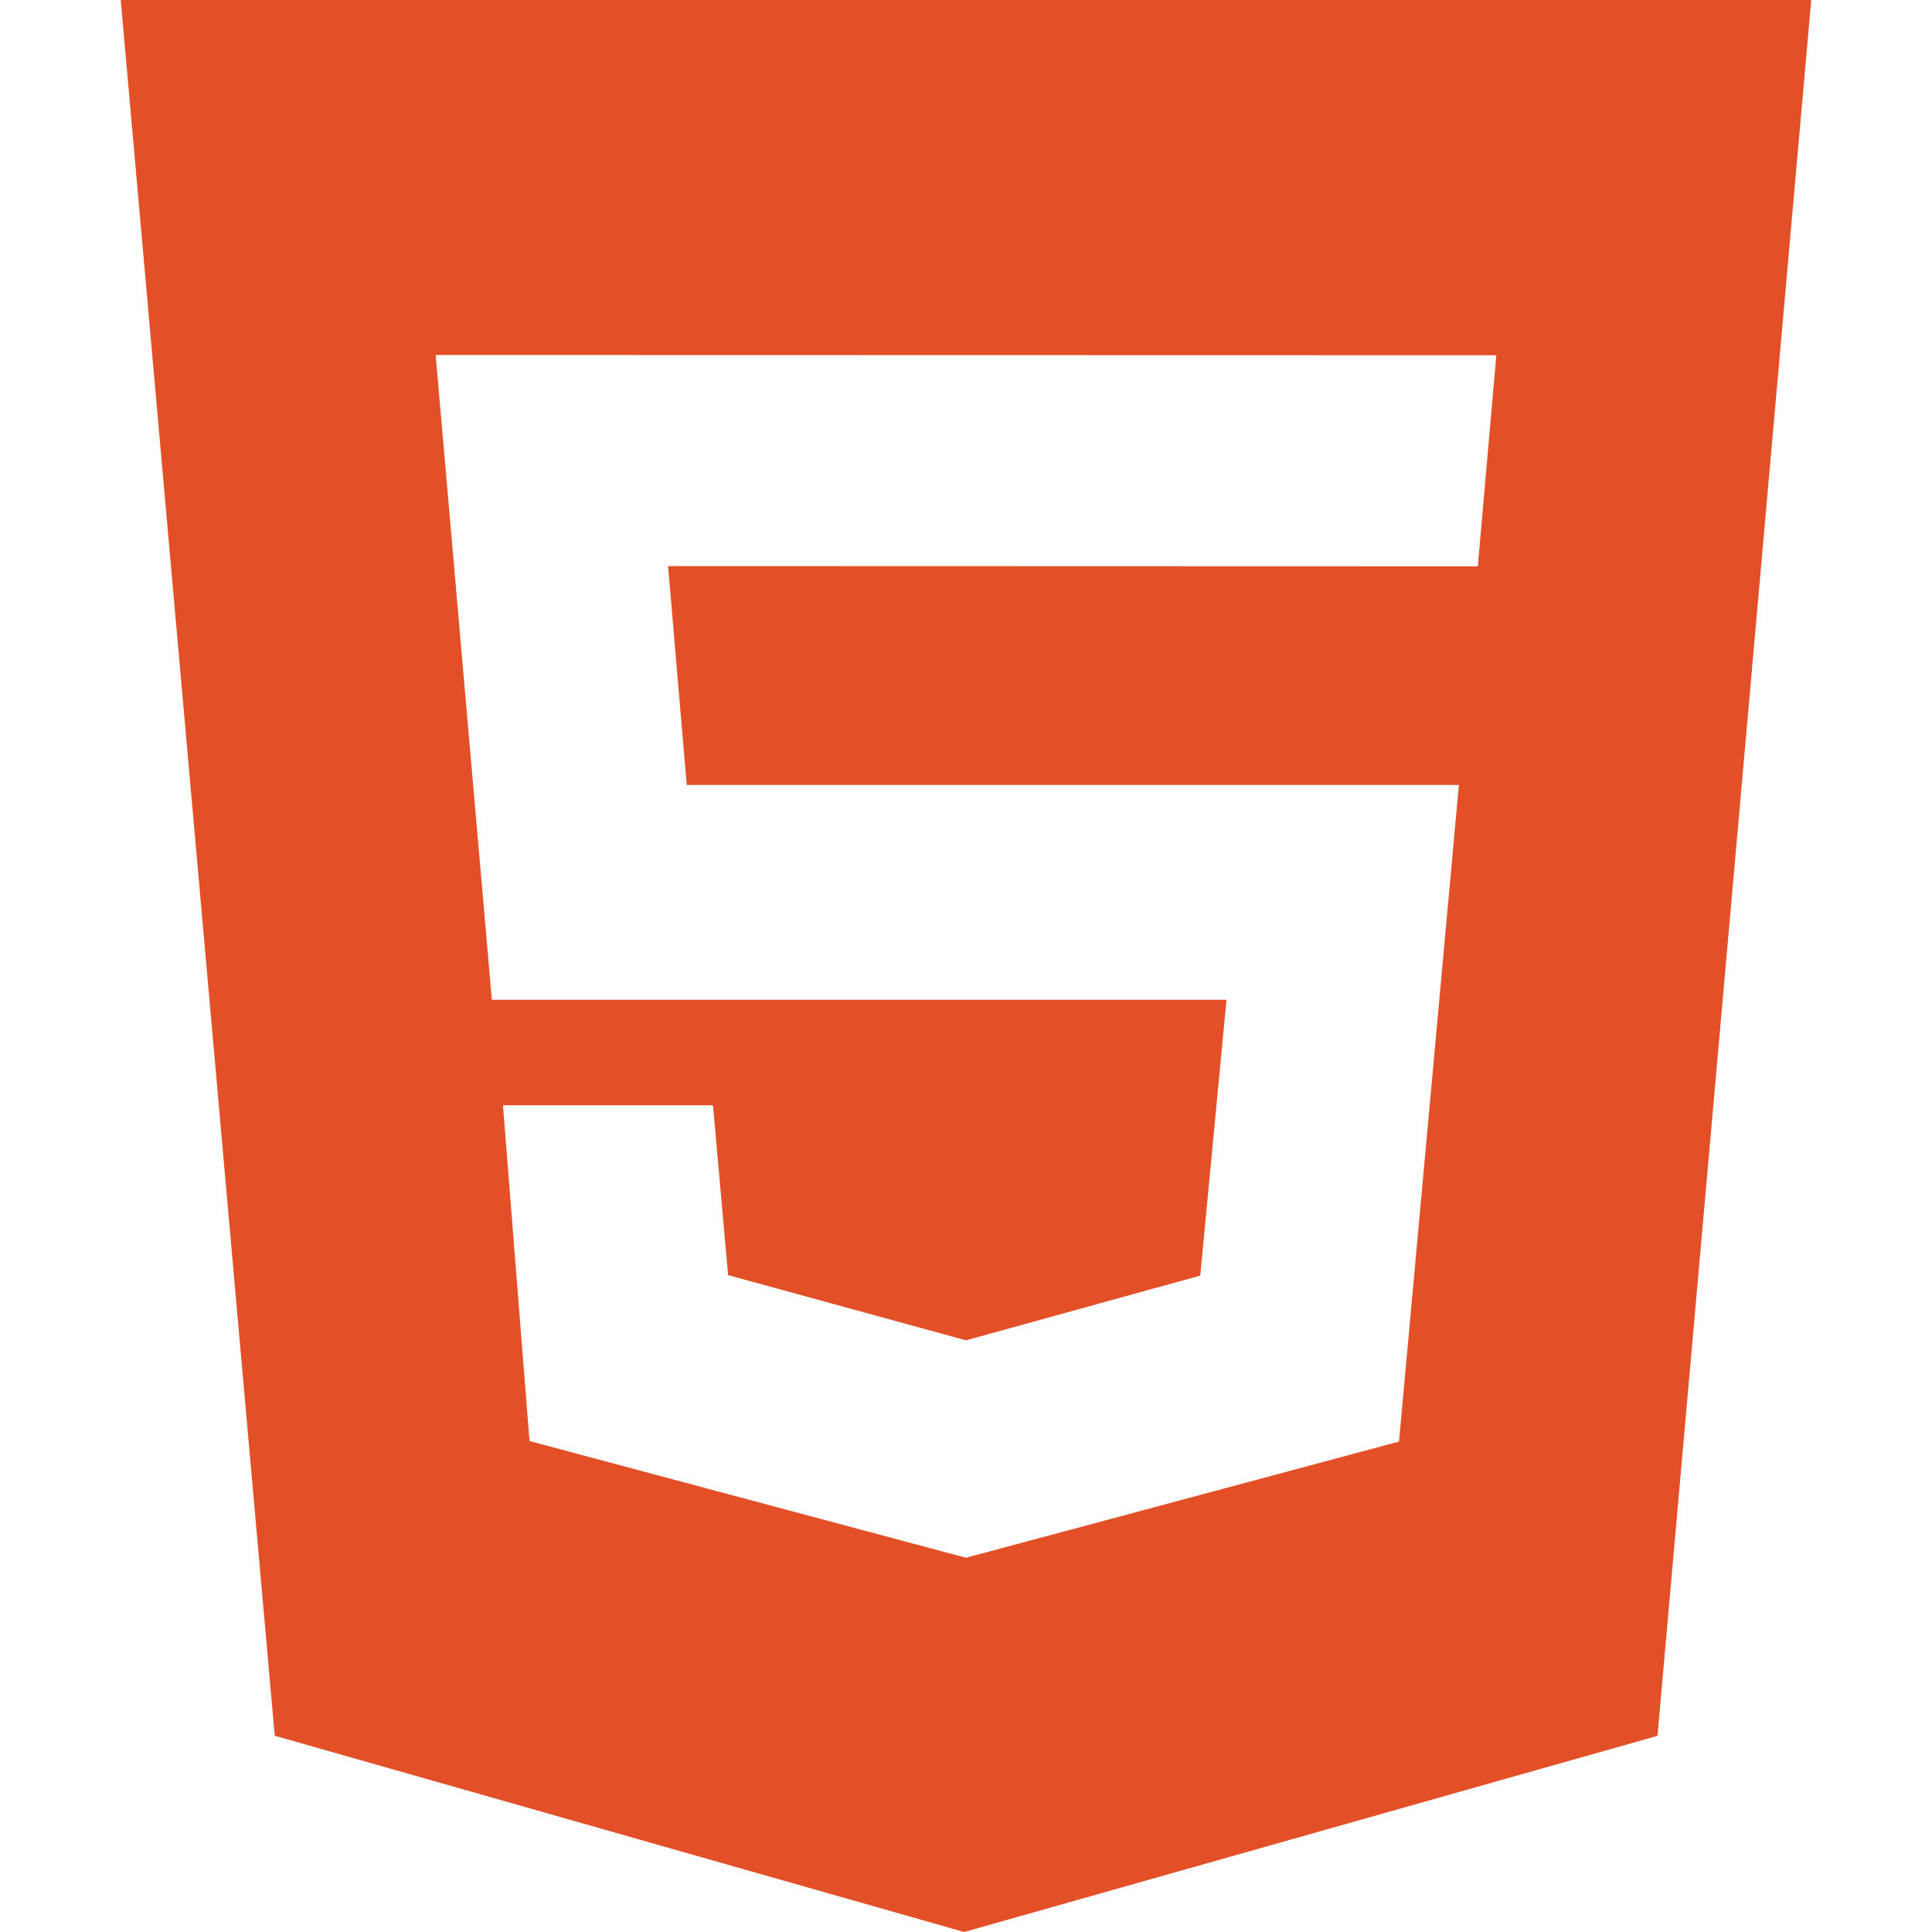
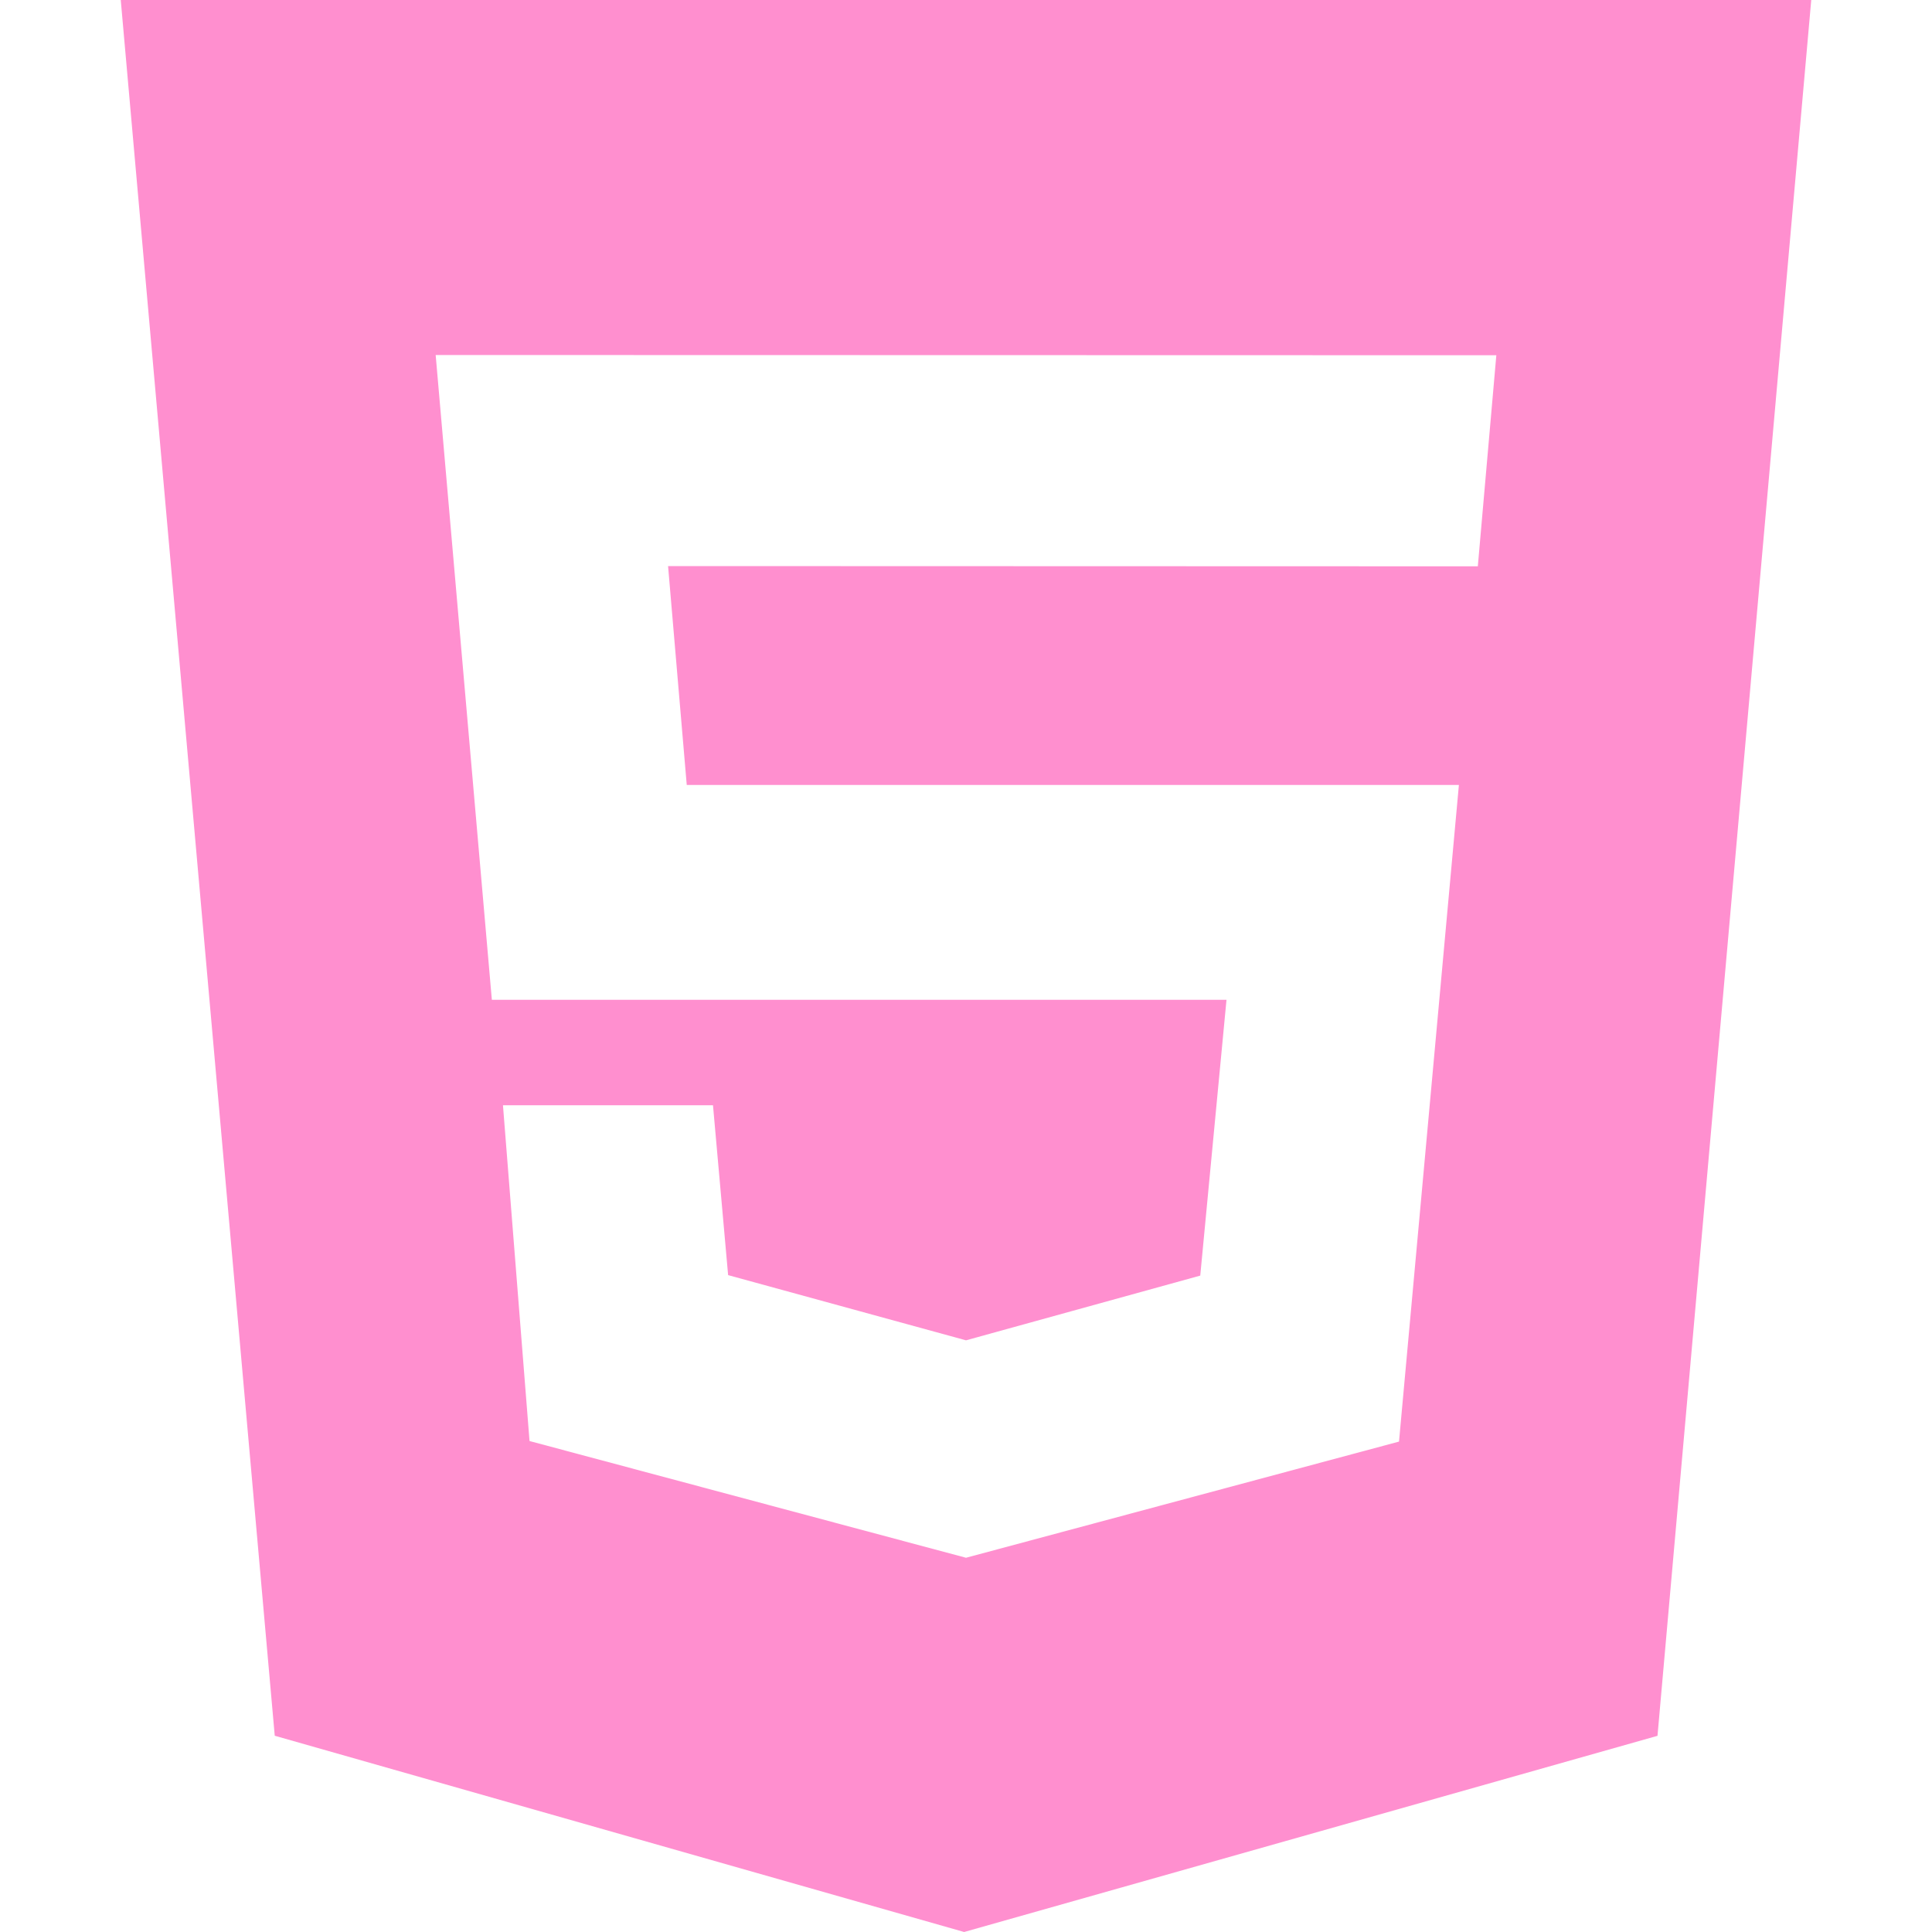
- <svg xmlns="http://www.w3.org/2000/svg" fill="#E34F26" role="img" viewBox="0 0 24 24">
+ <svg xmlns="http://www.w3.org/2000/svg" fill="#ff8fcf" role="img" viewBox="0 0 24 24">
  <path d="M1.5 0h21l-1.91 21.563L11.977 24l-8.564-2.438L1.5 0zm7.031 9.75l-.232-2.718 10.059.003.23-2.622L5.412 4.41l.698 8.01h9.126l-.326 3.426-2.91.804-2.955-.81-.188-2.11H6.248l.33 4.171L12 19.351l5.379-1.443.744-8.157H8.531z" />
</svg>
